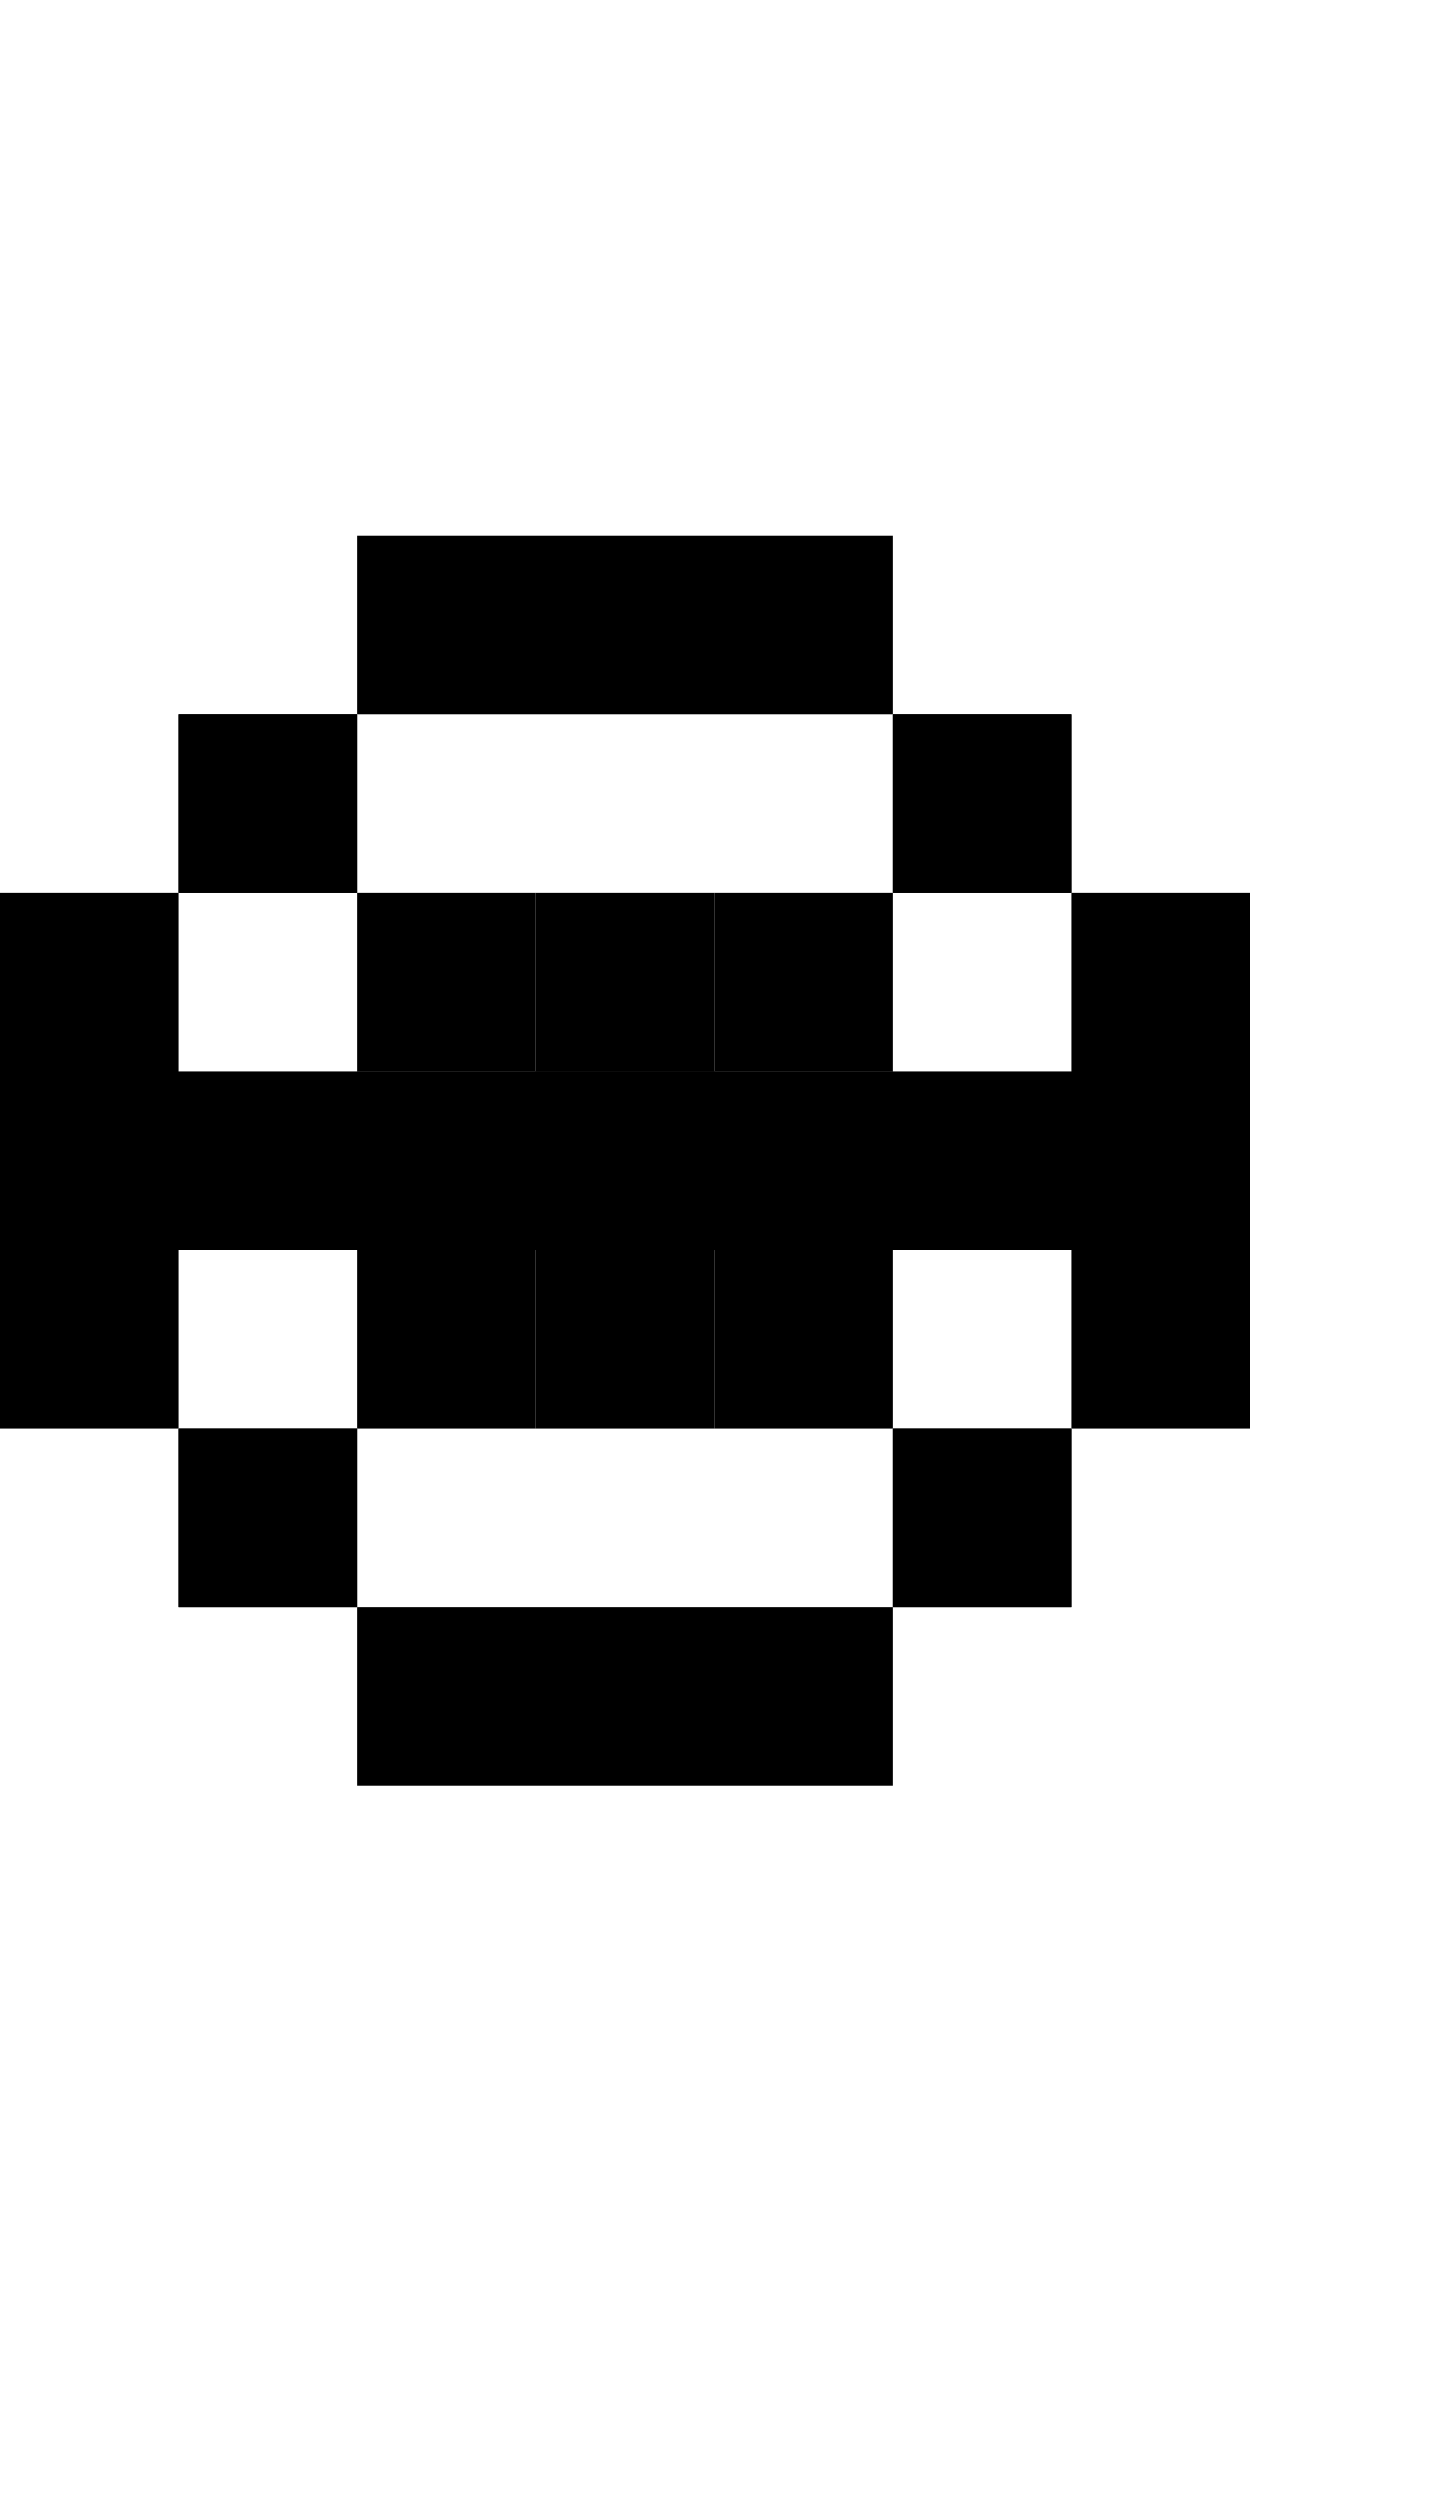
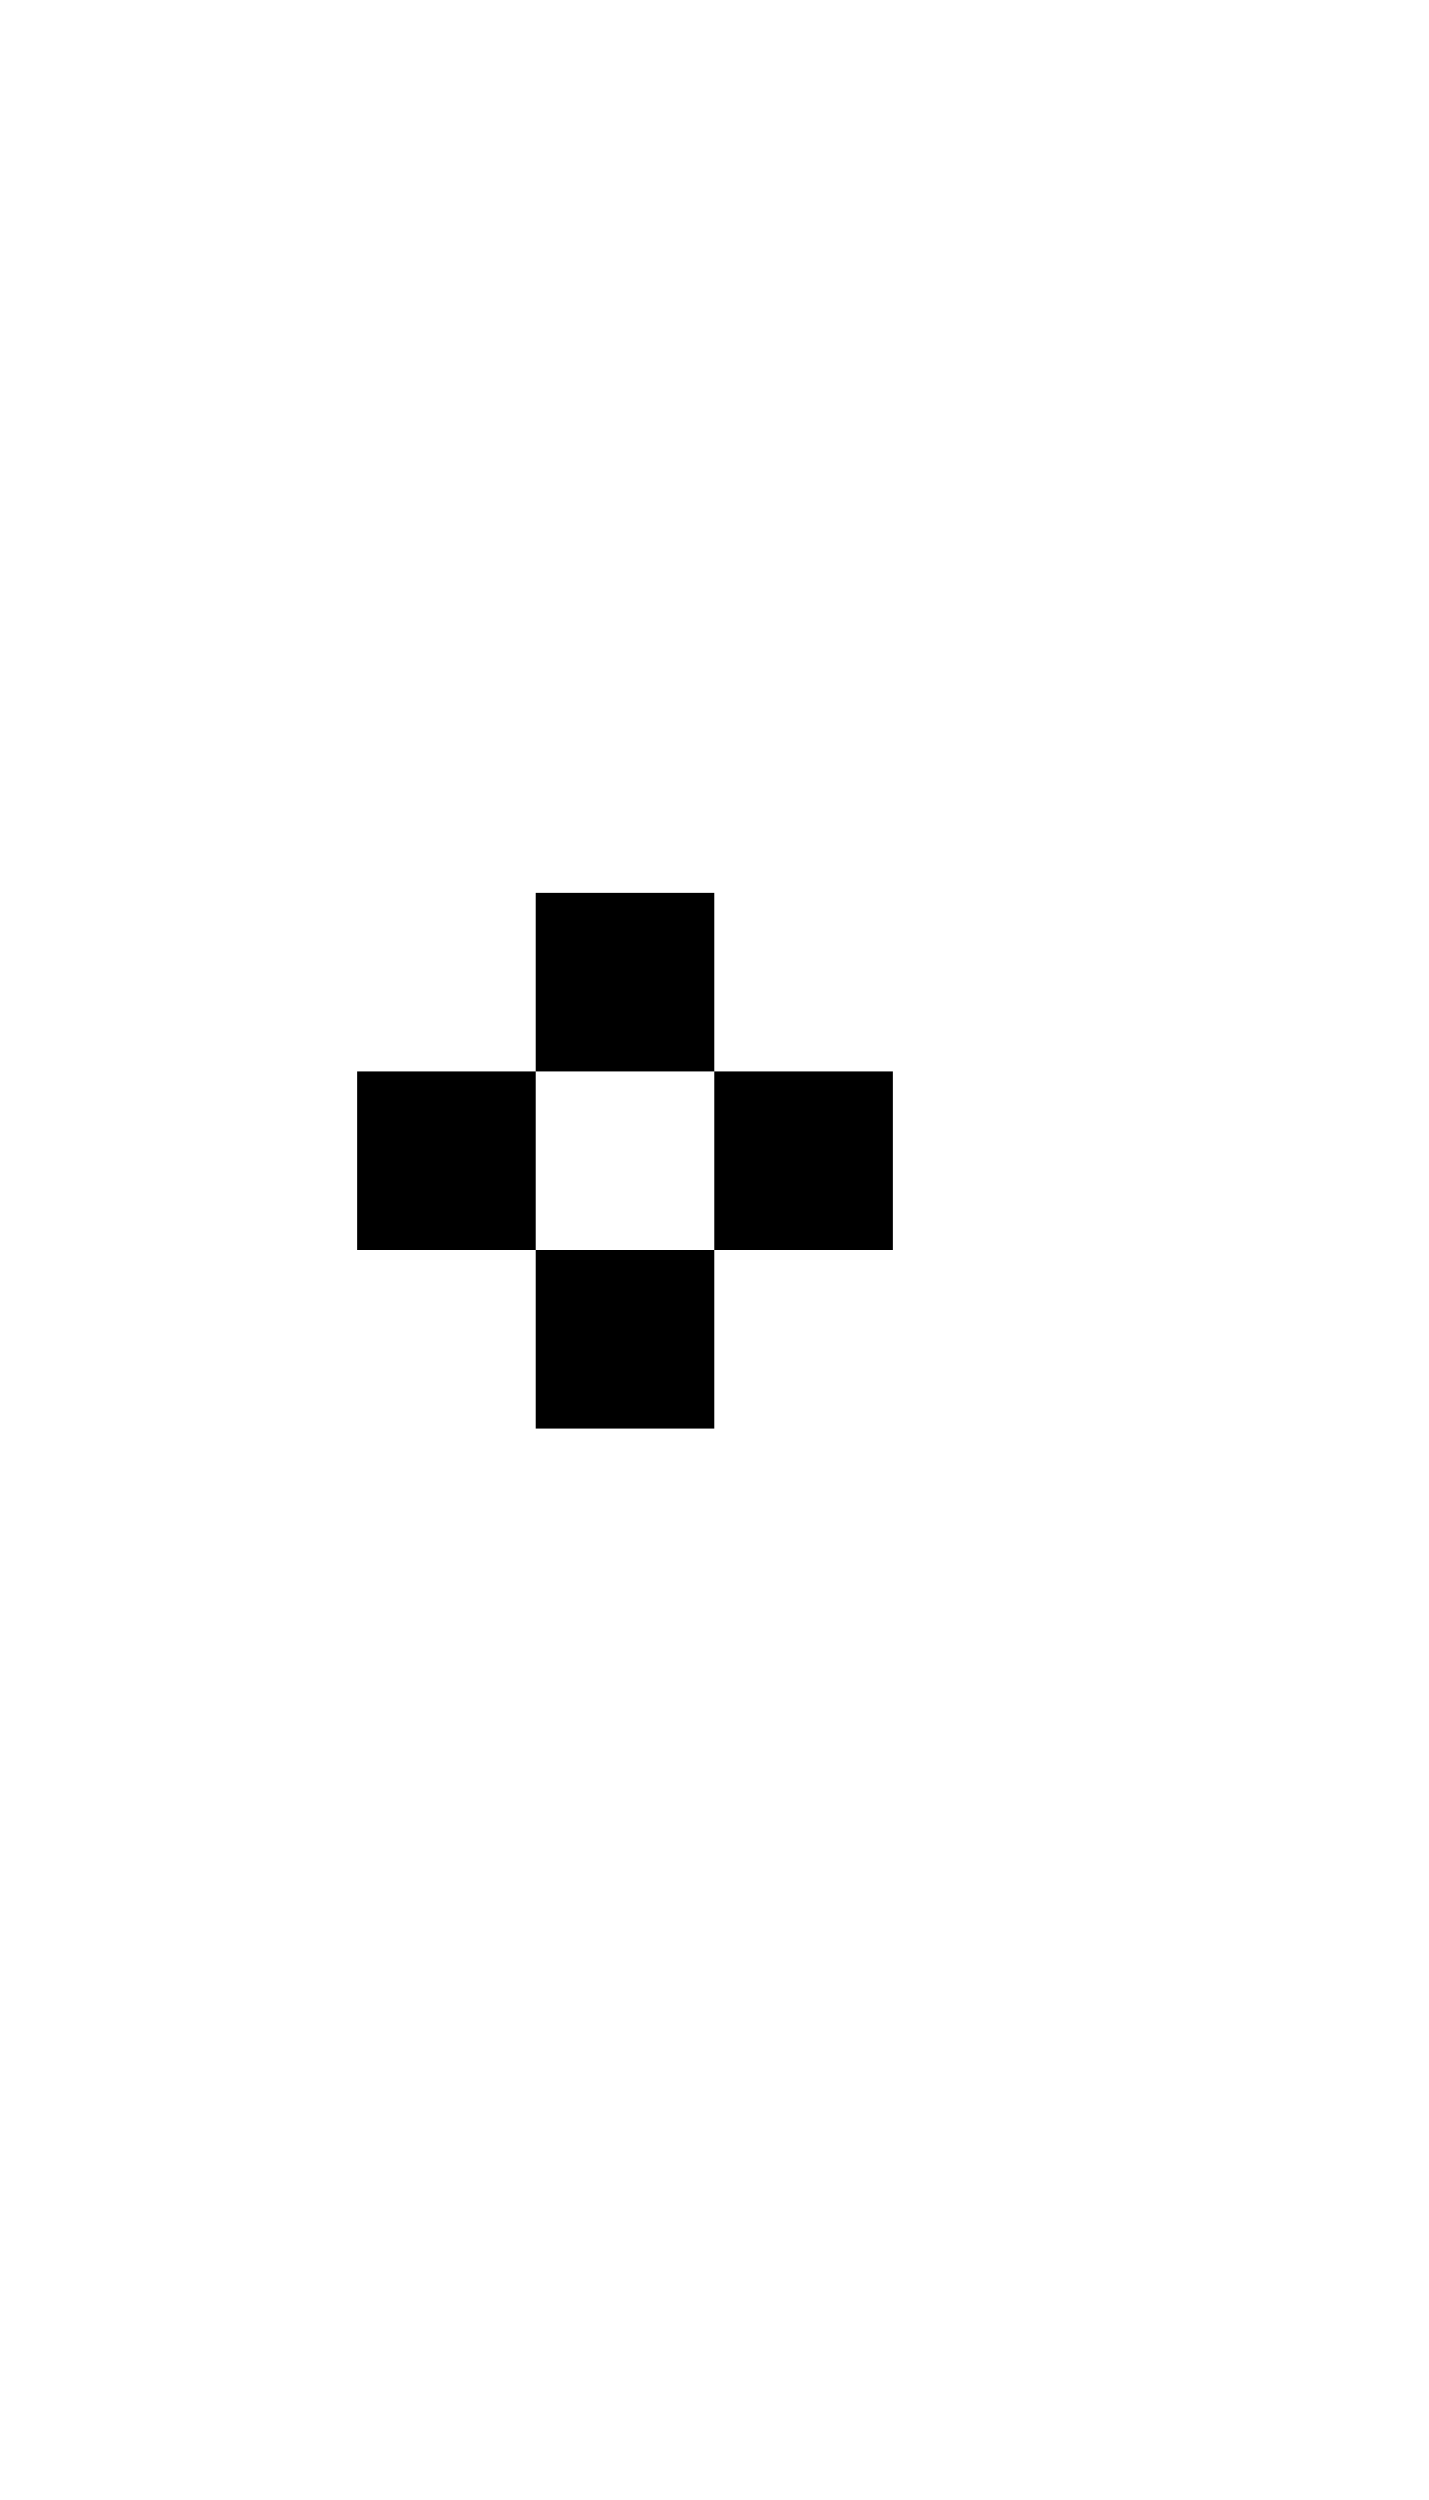
<svg xmlns="http://www.w3.org/2000/svg" width="400" height="700">
  <path d="M 150 250 L 150 300 L 200 300 L 200 250 L 150 250 z M 200 300 L 200 350 L 250 350 L 250 300 L 200 300 z M 200 350 L 150 350 L 150 400 L 200 400 L 200 350 z M 150 350 L 150 300 L 100 300 L 100 350 L 150 350 z " />
-   <path d="m 100,150 v 50 h 150 v -50 z m 150,50 v 50 h 50 v -50 z m 50,50 v 150 h 50 V 250 Z m 0,150 h -50 v 50 h 50 z m -50,50 H 100 v 50 h 150 z m -150,0 V 400 H 50 v 50 z M 50,400 V 250 H 0 v 150 z m 0,-150 h 50 V 200 H 50 Z" />
-   <path d="M 0 300 L 0 350 L 350 350 L 350 300 L 0 300 z " />
-   <path d="M 250 200 L 250 250 L 300 250 L 300 200 L 250 200 z M 250 250 L 200 250 L 200 300 L 250 300 L 250 250 z M 200 300 L 150 300 L 150 350 L 200 350 L 200 300 z M 150 350 L 100 350 L 100 400 L 150 400 L 150 350 z M 100 400 L 50 400 L 50 450 L 100 450 L 100 400 z " />
-   <path d="M 50 200 L 50 250 L 100 250 L 100 200 L 50 200 z M 100 250 L 100 300 L 150 300 L 150 250 L 100 250 z M 150 300 L 150 350 L 200 350 L 200 300 L 150 300 z M 200 350 L 200 400 L 250 400 L 250 350 L 200 350 z M 250 400 L 250 450 L 300 450 L 300 400 L 250 400 z " />
</svg>
